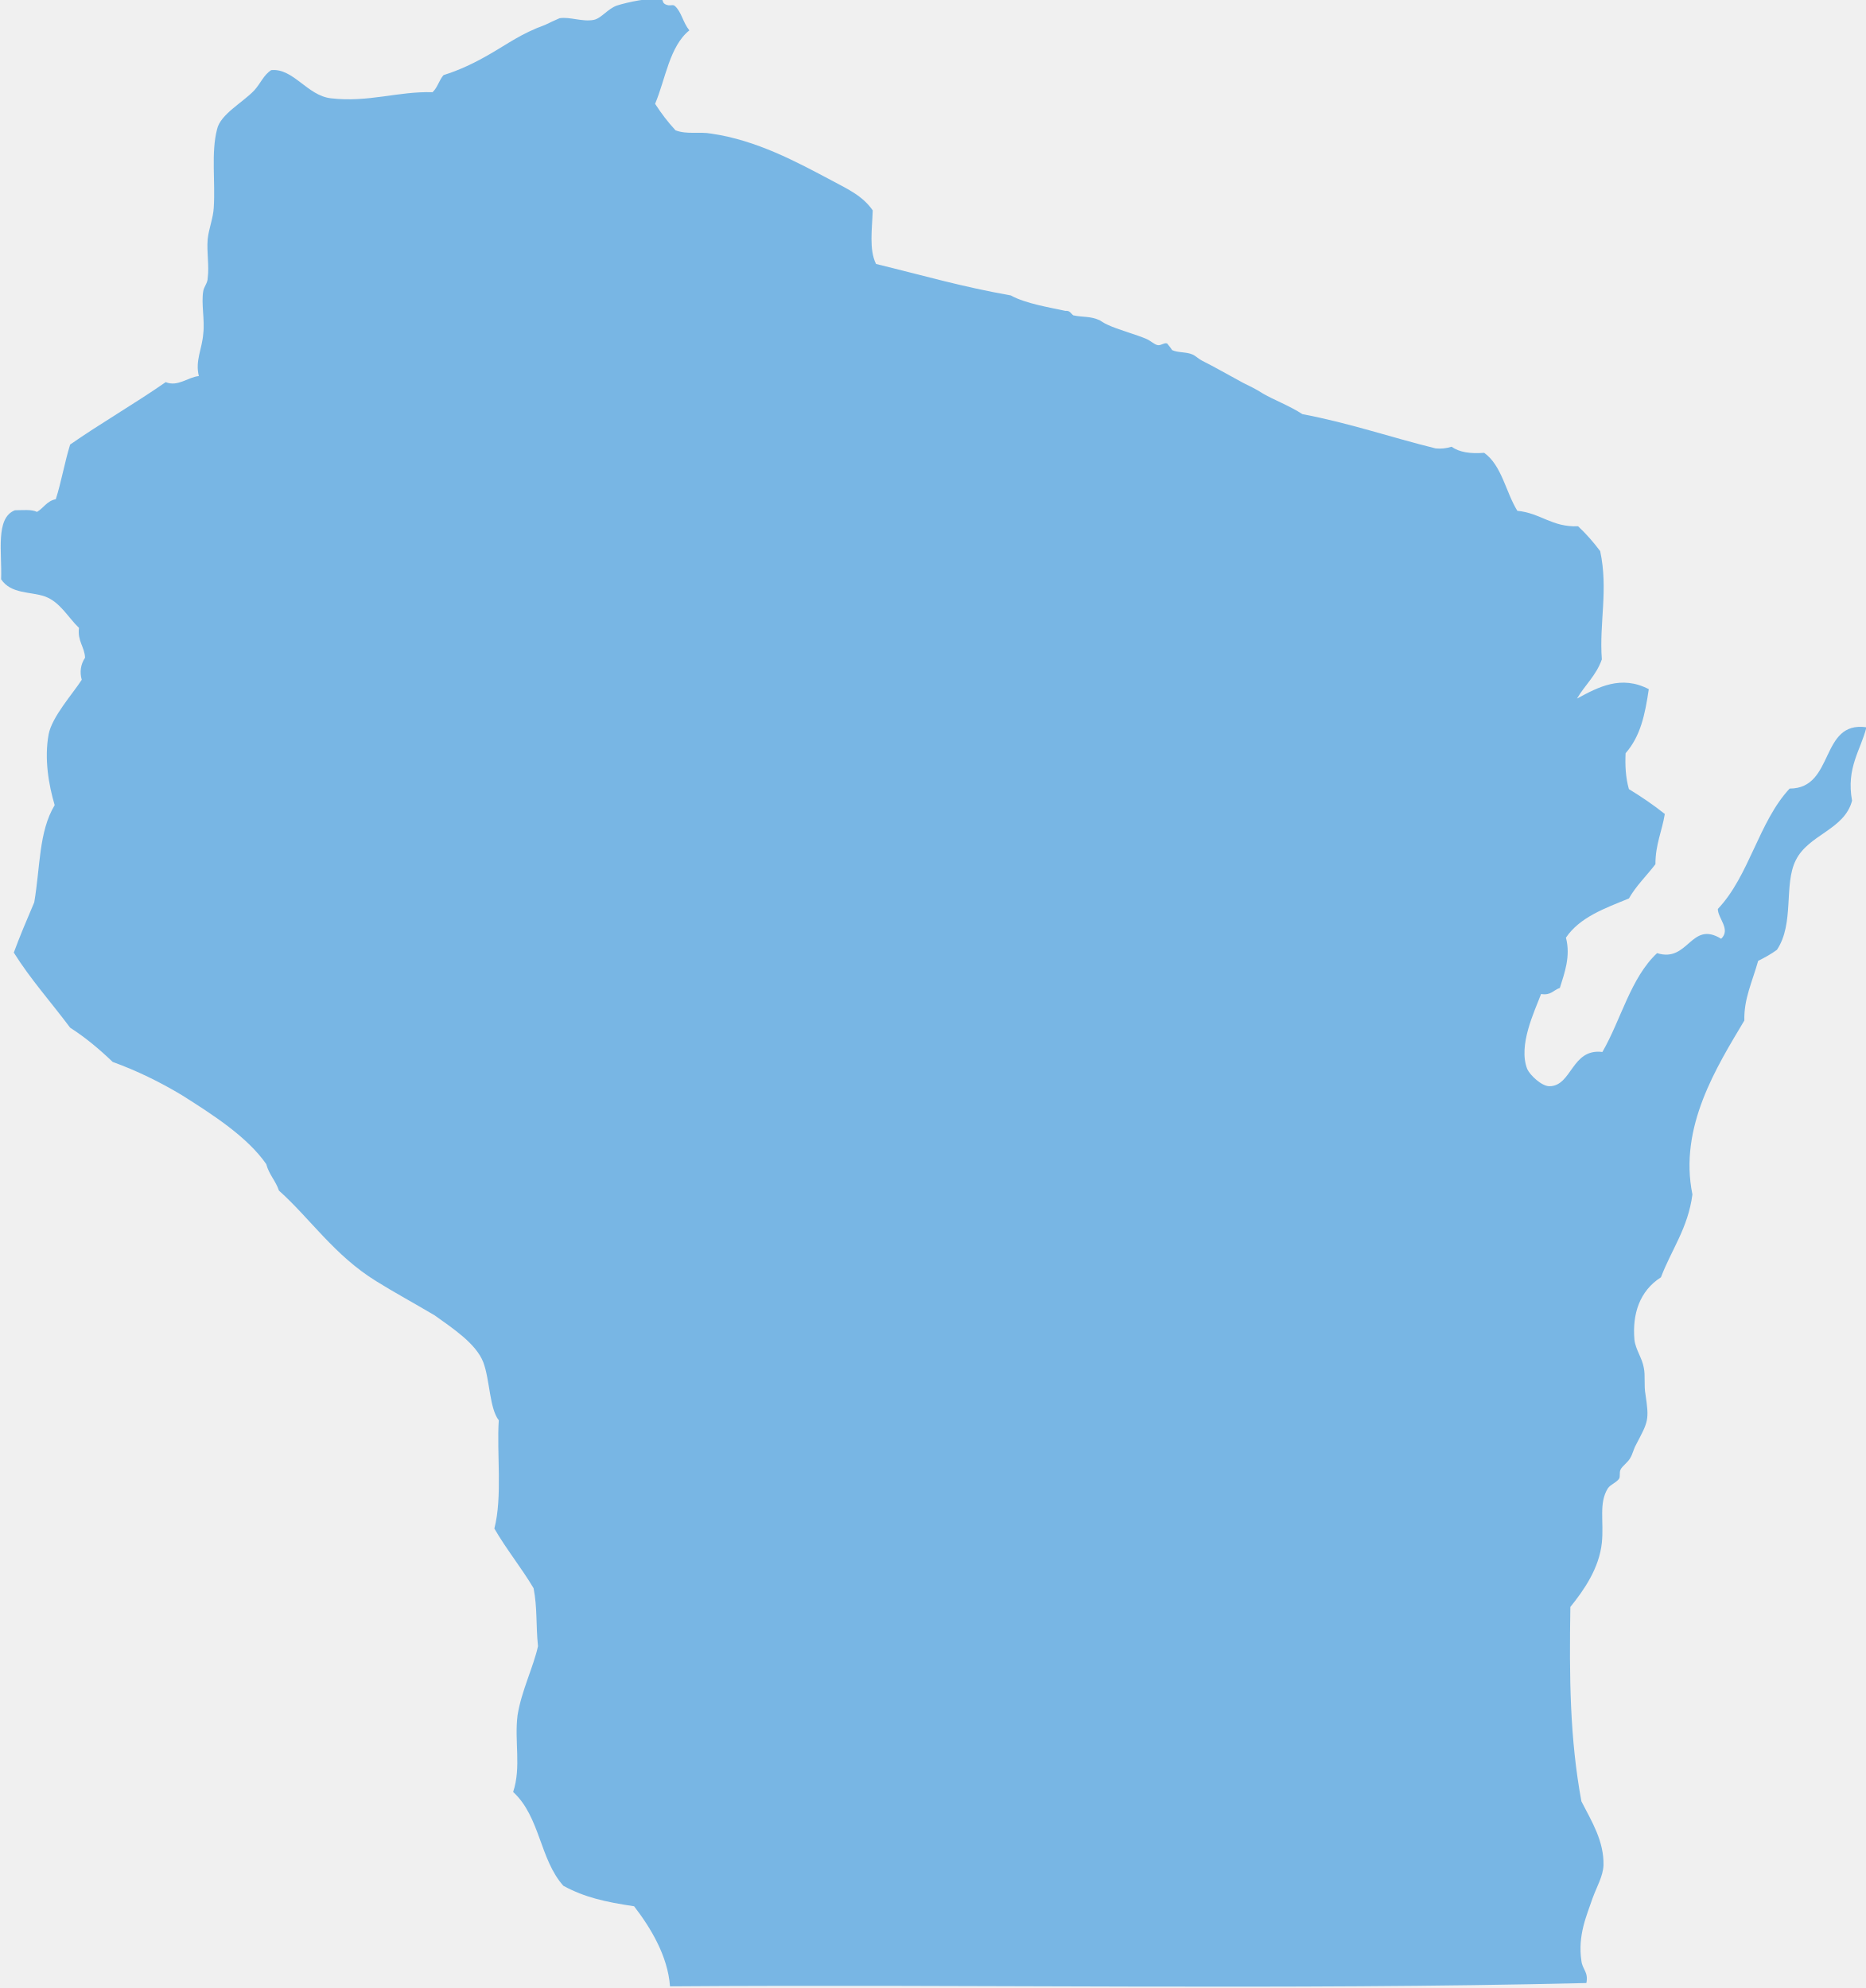
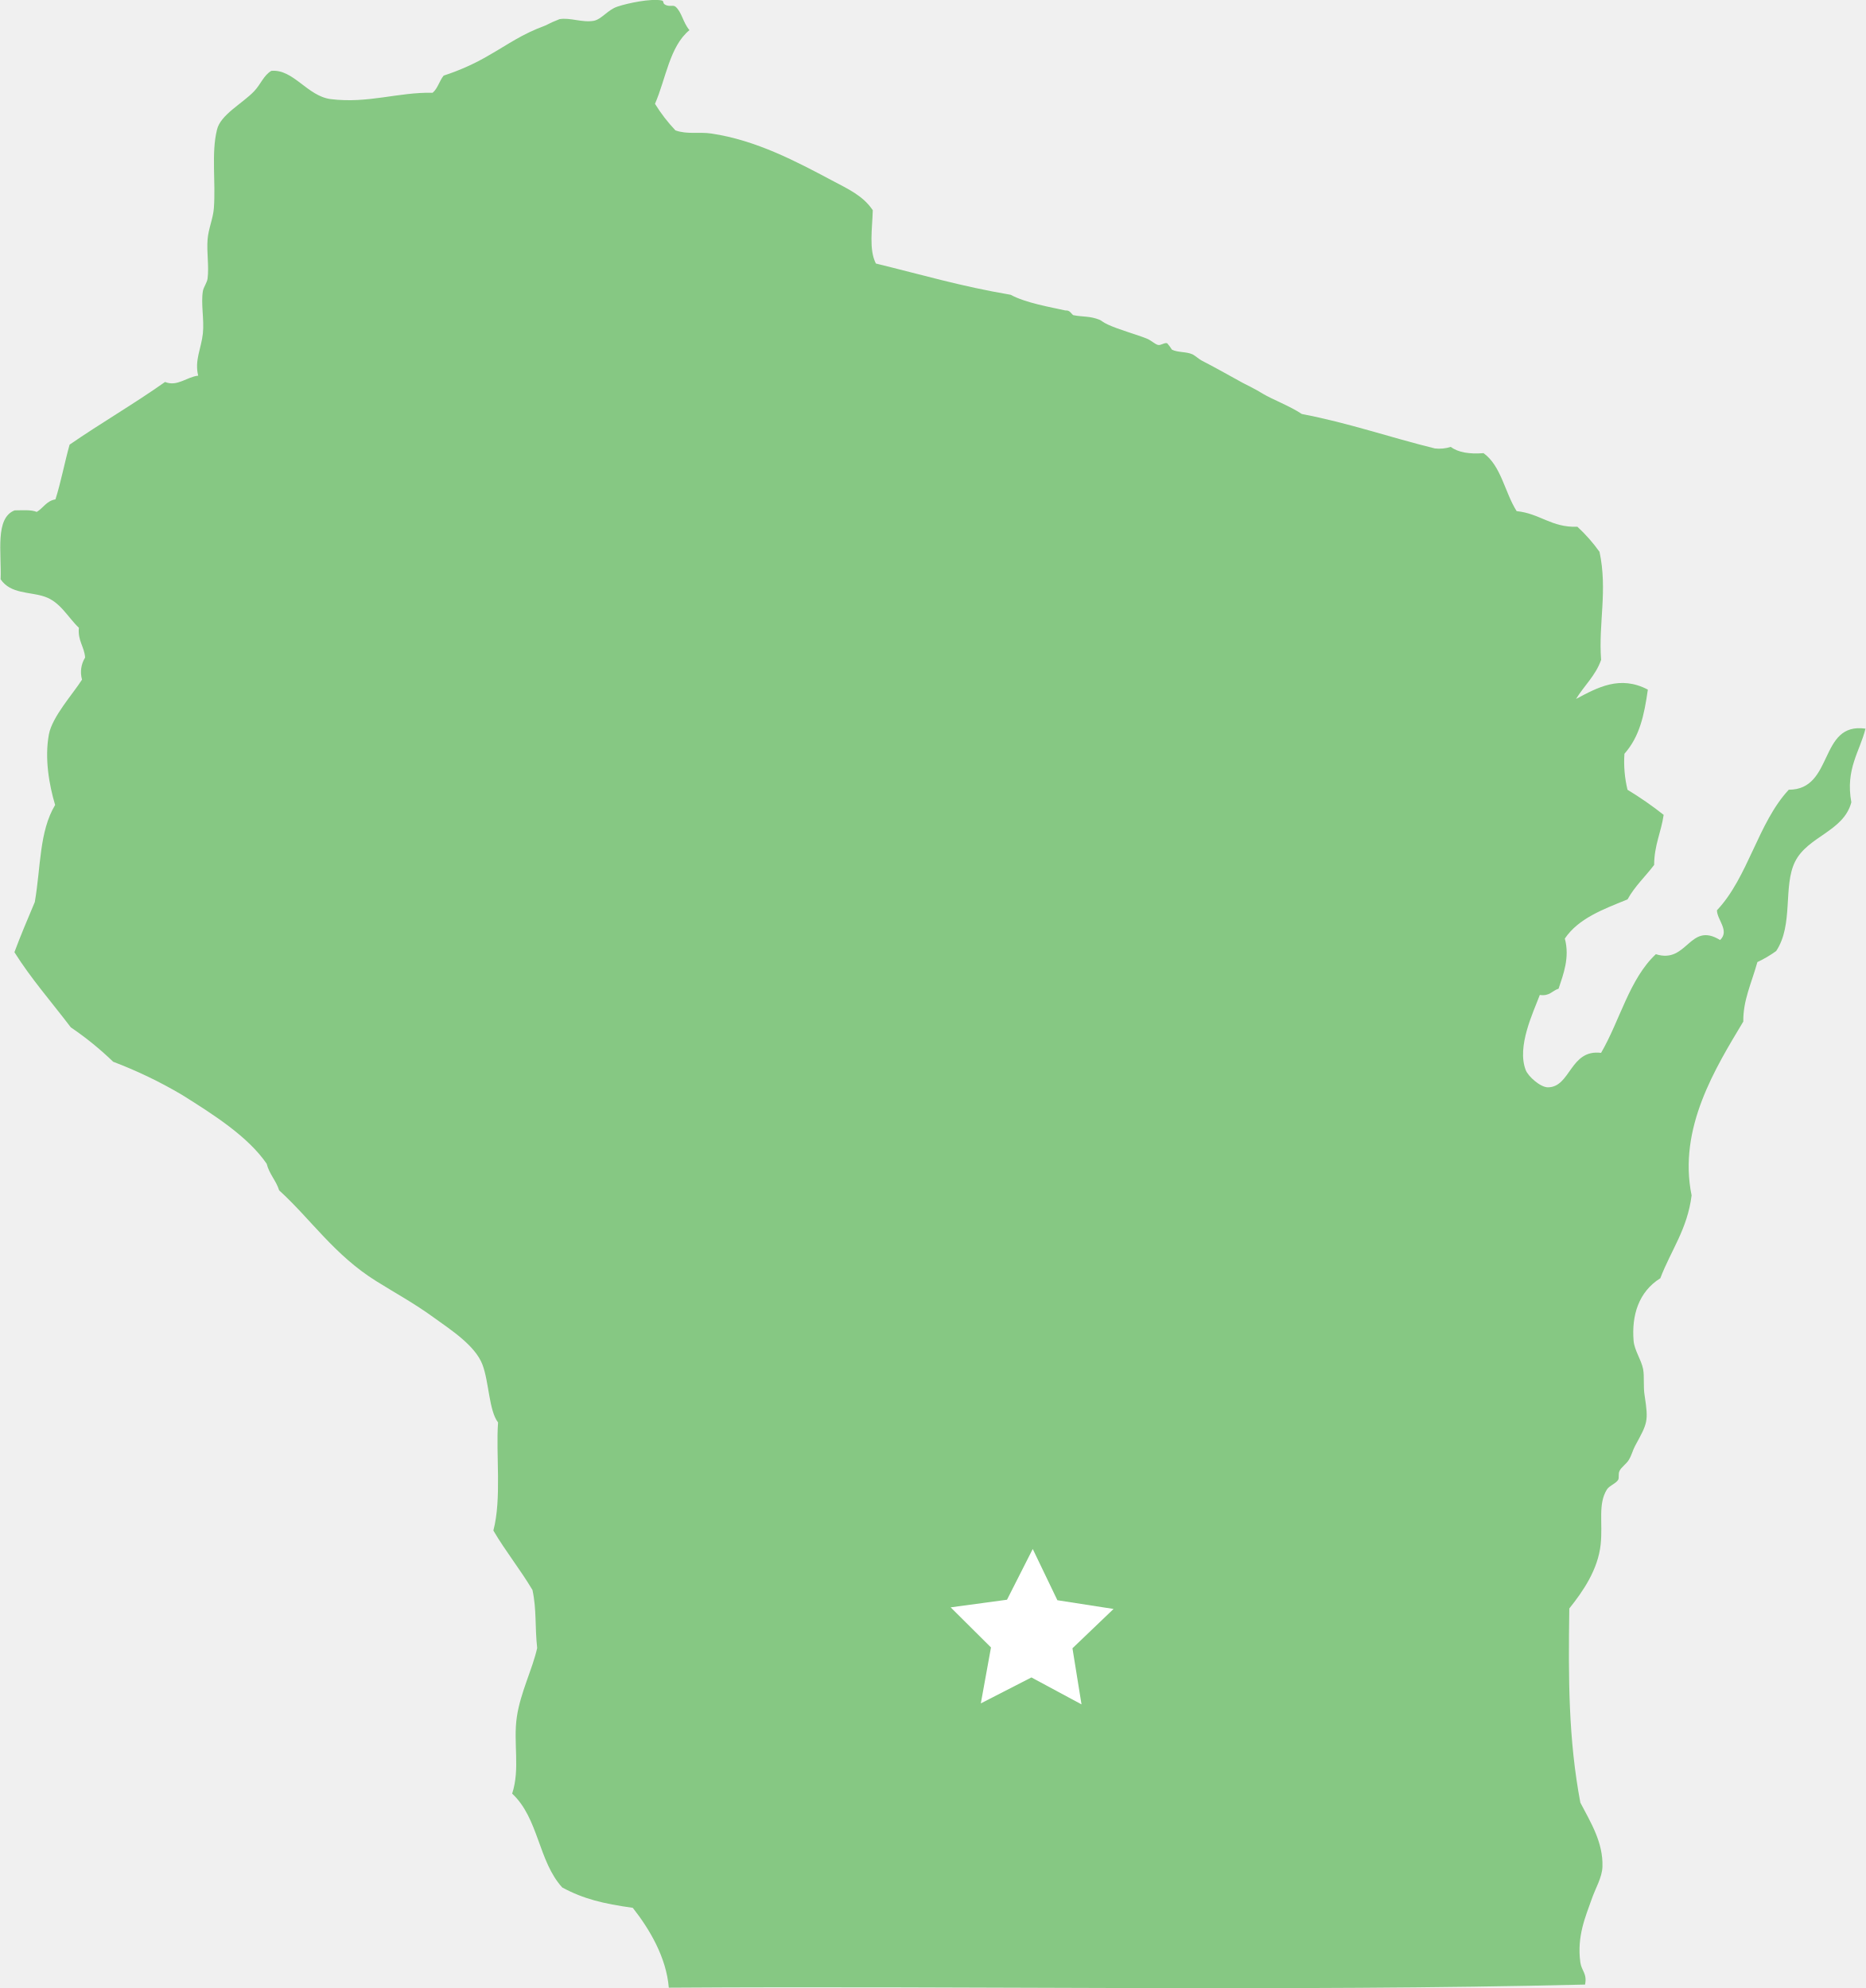
- <svg xmlns="http://www.w3.org/2000/svg" version="1.1" id="Layer_1" x="0px" y="0px" viewBox="0 0 337.8 360" style="enable-background:new 0 0 337.8 360;" xml:space="preserve">
-   <style type="text/css">
- 	.st0{fill:#78B6E4;}
- </style>
-   <path class="st0" d="M124.8,5.5c-3.6,2.9-4.3,8.8-6.2,13.3c1.1,1.7,2.3,3.3,3.7,4.8c2.1,0.8,4.3,0.2,6.5,0.6  c8.2,1.2,15.4,5.1,21.8,8.5c3,1.6,5.6,2.8,7.4,5.4c-0.1,3.3-0.7,7.1,0.6,9.7c8.6,2.1,15.4,4.1,24.4,5.7c2.7,1.5,7.2,2.2,9.9,2.8  c0.8-0.1,1,0.5,1.4,0.8c1.9,0.4,3,0.1,4.8,0.9c0.2,0.1,0.7,0.5,1.4,0.8c1.9,0.9,5.3,1.8,7.1,2.6c0.7,0.3,1.4,1,2,1.1  s1.2-0.5,1.7-0.3c0.3,0.4,0.6,0.7,0.9,1.2c1.1,0.5,2.6,0.3,3.7,0.8c0.5,0.2,1.1,0.8,1.7,1.1c2.4,1.2,4.8,2.6,7.4,4  c1.2,0.6,2.3,1.1,3.7,2c1.9,1.1,4.8,2.2,7.1,3.7c8.5,1.6,16,4.2,24.1,6.2c1,0.1,1.9,0,2.9-0.3c1.4,1,3.4,1.3,5.9,1.1  c3.2,2.3,3.9,7.1,6,10.5c4.2,0.4,6.3,3,11,2.8c1.5,1.4,2.8,2.9,4,4.5c1.5,7-0.2,13,0.3,19.6c-1,2.9-3.1,4.7-4.5,7.1  c3.9-2.1,8-4.3,13-1.7c-0.7,4.7-1.5,8.5-4.2,11.6c-0.1,2.2,0,4.4,0.6,6.5c2.3,1.4,4.5,2.9,6.5,4.5c-0.5,3.1-1.7,5.5-1.7,9.1  c-1.6,2.1-3.5,3.9-4.8,6.2c-4.4,1.8-8.9,3.4-11.4,7.1c0.9,3.4-0.3,6.5-1.1,9.1c-1.2,0.4-1.6,1.4-3.4,1.1c-1.2,3.2-4.2,9.3-2.5,13.6  c0.5,1.1,2.6,3.1,4,3.1c4.1,0,4-6.9,9.6-6.2c3.4-5.9,5.1-13.4,9.9-17.9c5.7,1.8,6.1-6,11.6-2.6c1.8-1.7-0.6-3.7-0.6-5.4  c5.7-6,7.4-15.8,13-21.8c8.2,0,5.4-12.3,13.9-11.1c-1,4.1-3.7,7.3-2.6,13.3c-1.4,5.3-7.9,6.1-10.2,10.8c-2.2,4.4-0.2,11.4-3.4,16.2  c-1.1,0.8-2.2,1.4-3.4,2c-1.1,3.9-2.6,6.9-2.5,10.8c-5,8.4-11.9,19.3-9.4,31.5c-0.8,6.1-3.8,10-5.7,15c-3.9,2.5-5.2,6.7-4.8,11.3  c0.2,1.8,1.4,3.3,1.7,5.1c0.3,1.4,0,3.2,0.3,4.8c0.7,4.7,0.5,4.9-1.7,9.1c-0.5,0.9-0.6,1.7-1.1,2.5c-0.4,0.7-1.4,1.4-1.7,2  s0,1.3-0.3,1.7c-0.5,0.7-1.5,1-2,1.7c-1.7,2.7-0.7,6-1.1,9.9c-0.5,4.6-3.2,8.5-5.7,11.6c-0.2,12.8-0.1,23.8,2,35.2  c1.9,3.7,4.1,7.2,4,11.6c-0.1,2-1.2,3.8-2,6c-1,3-2.7,6.6-2,11.3c0.2,1.6,1.3,2,0.9,4c-54.1,1.3-110.7,0.2-165.9,0.6  c-0.4-5.5-3.5-10.6-6.5-14.5c-5.3-0.8-8.9-1.6-12.8-3.7c-4.3-4.8-4.2-12.5-9.1-17c1.5-4.5,0.2-9.2,0.8-13.9  c0.7-4.4,2.9-8.8,3.7-12.5c-0.4-3.9-0.1-6.9-0.8-10.5c-2.2-3.7-4.9-7-7.1-10.8c1.5-5.8,0.4-13.8,0.8-19.6c-1.7-2.2-1.6-7.3-2.8-10.5  c-1.3-3.4-5.6-6.2-8.8-8.5C75,236,71.3,234,68.1,232c-7.6-4.7-11.9-11.3-17.6-16.4c-0.6-1.8-1.8-2.9-2.3-4.8  c-3.4-4.9-9.6-8.9-15.3-12.5c-4-2.4-8.1-4.4-12.5-6c-2.4-2.3-4.9-4.4-7.7-6.2c-3.6-4.8-7.2-8.8-10.2-13.6c1.1-3,2.3-5.8,3.7-9.1  c1.1-6.4,0.8-12.8,3.7-17.6c-1.1-3.7-1.9-8.4-1.1-12.8c0.6-3.2,4.4-7.4,6-9.9c-0.4-1.4-0.2-2.8,0.6-4c-0.1-2-1.4-3-1.1-5.4  c-2-1.9-3.4-4.7-6.2-5.7c-2.6-0.9-6.1-0.4-7.9-3.1c0.2-4.8-1.1-11.1,2.5-12.5c1.4,0,3-0.2,4,0.3c1.2-0.7,1.8-2,3.4-2.3  c1-3.1,1.6-6.7,2.6-9.9c5.6-3.9,11.7-7.4,17.3-11.3c2.2,0.9,4-0.9,6-1.1c-0.7-2.8,0.6-4.9,0.8-7.7c0.3-2.5-0.4-5.4,0-7.7  c0.1-0.7,0.8-1.5,0.8-2.3c0.3-2.3-0.2-4.7,0-7.1c0.2-1.9,1-3.8,1.1-5.7c0.3-4.8-0.5-10,0.6-14.2c0.6-2.7,4.6-4.8,6.7-7  c1.2-1.3,1.7-2.8,3.1-3.7c4-0.4,6.5,4.6,10.8,5.1c6.8,0.8,12.2-1.3,18.4-1.1c0.9-0.8,1.2-2.2,2-3.1c2.9-0.9,5.6-2.2,8.2-3.7  c3.5-2,5.8-3.8,10.2-5.4c0.8-0.4,1.7-0.8,2.6-1.2c1.9-0.3,4.1,0.7,6.2,0.3c1.4-0.3,2.5-2,4.2-2.6c1.9-0.6,6-1.5,7.9-1.1  c0.7,0.1,0.1,0.5,0.9,0.9s1.3-0.1,1.7,0.3C123.4,2.2,123.6,4,124.8,5.5z" />
+ <svg xmlns="http://www.w3.org/2000/svg" viewBox="0 0 337.77 360">
+   <defs>
+     <style>.a{fill:#86c883;fill-rule:evenodd;}.b{fill:#fff;}</style>
+   </defs>
+   <path class="a" d="M135.93,5.46c-3.59,2.93-4.26,8.8-6.24,13.34a29.56,29.56,0,0,0,3.7,4.81c2.12,0.77,4.33.24,6.51,0.57,8.16,1.22,15.4,5.08,21.84,8.5,3,1.59,5.62,2.77,7.38,5.39-0.09,3.33-.73,7.12.56,9.65,8.55,2.09,15.4,4.13,24.4,5.66,2.72,1.48,7.22,2.24,9.91,2.84,0.84-.06,1,0.54,1.42.85,1.85,0.36,3,.12,4.82.86,0.21,0.08.66,0.49,1.42,0.83,1.87,0.89,5.32,1.84,7.09,2.56,0.72,0.28,1.45,1,2,1.14s1.2-.49,1.69-0.29a8.9,8.9,0,0,1,.85,1.15c1.1,0.54,2.55.33,3.68,0.83,0.53,0.24,1.15.85,1.7,1.14,2.39,1.22,4.77,2.58,7.36,4,1.2,0.64,2.29,1.12,3.7,2,1.86,1.11,4.8,2.17,7.08,3.68,8.49,1.62,16,4.25,24.09,6.24a6.92,6.92,0,0,0,2.86-.28c1.37,1,3.37,1.33,5.94,1.13,3.2,2.29,3.85,7.13,6,10.5,4.21,0.42,6.29,3,11,2.83a29.48,29.48,0,0,1,4,4.54c1.49,7-.22,13,0.29,19.56-1,2.86-3.08,4.68-4.54,7.08,3.89-2.07,7.95-4.34,13-1.69-0.67,4.71-1.5,8.51-4.24,11.62a21.38,21.38,0,0,0,.56,6.52,63,63,0,0,1,6.54,4.54c-0.45,3.14-1.71,5.49-1.72,9.07-1.59,2.1-3.51,3.86-4.82,6.24-4.38,1.78-8.87,3.42-11.35,7.09,0.93,3.45-.29,6.51-1.13,9.08-1.16.35-1.6,1.4-3.4,1.13-1.21,3.23-4.2,9.34-2.55,13.61,0.45,1.15,2.63,3.1,4,3.12,4.15,0,4-6.94,9.64-6.24,3.41-5.85,5.13-13.39,9.92-17.87,5.74,1.83,6.07-6,11.63-2.56,1.77-1.7-.56-3.66-0.57-5.39,5.66-6,7.42-15.83,13-21.83,8.24,0,5.37-12.28,13.89-11.06-1,4.1-3.67,7.31-2.56,13.33-1.39,5.31-7.92,6.15-10.2,10.78-2.19,4.43-.24,11.4-3.41,16.16a21.07,21.07,0,0,1-3.4,2c-1.08,3.88-2.6,6.91-2.55,10.77-5,8.35-11.85,19.29-9.36,31.48-0.76,6.14-3.77,10-5.66,15-3.93,2.46-5.22,6.72-4.84,11.34,0.16,1.76,1.36,3.34,1.72,5.1,0.26,1.38,0,3.17.28,4.81,0.71,4.71.54,4.94-1.71,9.07-0.46.85-.62,1.69-1.14,2.55-0.39.69-1.38,1.36-1.69,2s0,1.26-.29,1.69c-0.49.69-1.55,1-2,1.69-1.66,2.67-.72,6-1.13,9.93-0.48,4.58-3.2,8.53-5.68,11.62-0.19,12.75-.15,23.76,2,35.16,1.91,3.66,4.14,7.21,4,11.62-0.08,2-1.24,3.79-2,6-1.05,3-2.66,6.61-2,11.33,0.23,1.56,1.26,2,.85,4-54.11,1.3-110.67.19-165.88,0.56-0.44-5.49-3.5-10.63-6.52-14.46-5.35-.75-8.88-1.59-12.77-3.68-4.35-4.78-4.25-12.51-9.07-17,1.48-4.49.16-9.19,0.85-13.89,0.65-4.42,2.87-8.76,3.68-12.48-0.43-3.94-.08-6.91-0.85-10.5-2.21-3.73-4.87-7-7.08-10.77,1.53-5.78.43-13.83,0.85-19.57-1.66-2.16-1.63-7.33-2.83-10.49-1.33-3.44-5.62-6.22-8.79-8.5C86.1,236,82.41,234,79.23,232c-7.6-4.73-11.89-11.28-17.58-16.44-0.56-1.79-1.79-2.94-2.26-4.82-3.36-4.91-9.59-8.88-15.32-12.47a80.46,80.46,0,0,0-12.47-6,57.19,57.19,0,0,0-7.67-6.23c-3.63-4.77-7.2-8.82-10.21-13.61,1.12-3,2.29-5.77,3.69-9.08,1.1-6.36.79-12.77,3.68-17.58-1.09-3.66-1.93-8.43-1.13-12.77,0.6-3.22,4.39-7.38,6-9.93a5,5,0,0,1,.56-4c-0.15-2-1.35-3-1.13-5.39-2-1.89-3.37-4.71-6.24-5.65-2.63-.89-6.11-0.44-7.93-3.13,0.19-4.82-1.06-11.08,2.54-12.48,1.39,0,3-.15,4,0.28,1.19-.69,1.75-2,3.39-2.27,1-3.14,1.65-6.67,2.56-9.91,5.65-3.9,11.7-7.4,17.28-11.35,2.21,0.91,3.95-.93,6-1.14-0.69-2.81.56-4.9,0.85-7.65,0.26-2.54-.38-5.37,0-7.66,0.12-.72.75-1.52,0.85-2.27,0.28-2.27-.18-4.71,0-7.09,0.15-1.93,1-3.78,1.14-5.67,0.35-4.75-.48-10,0.56-14.18C51,20.78,55,18.75,57.11,16.53c1.25-1.31,1.69-2.84,3.12-3.7,4-.36,6.51,4.58,10.77,5.12,6.77,0.84,12.2-1.29,18.43-1.15,0.93-.77,1.23-2.17,2-3.11A41.14,41.14,0,0,0,99.65,10c3.51-2,5.85-3.78,10.19-5.38a25,25,0,0,1,2.56-1.15c1.93-.34,4.14.68,6.24,0.29,1.41-.29,2.52-2,4.25-2.56,1.93-.65,6-1.48,7.93-1.13,0.66,0.1.08,0.53,0.85,0.85s1.3-.05,1.72.28C134.55,2.17,134.71,4,135.93,5.46Z" transform="translate(-11.11)" />
+   <polygon class="b" points="191.43 289.78 201.6 291.36 194.16 298.48 195.8 308.64 186.73 303.76 177.57 308.46 179.41 298.33 172.11 291.07 182.31 289.69 186.97 280.5 191.43 289.78" />
</svg>
